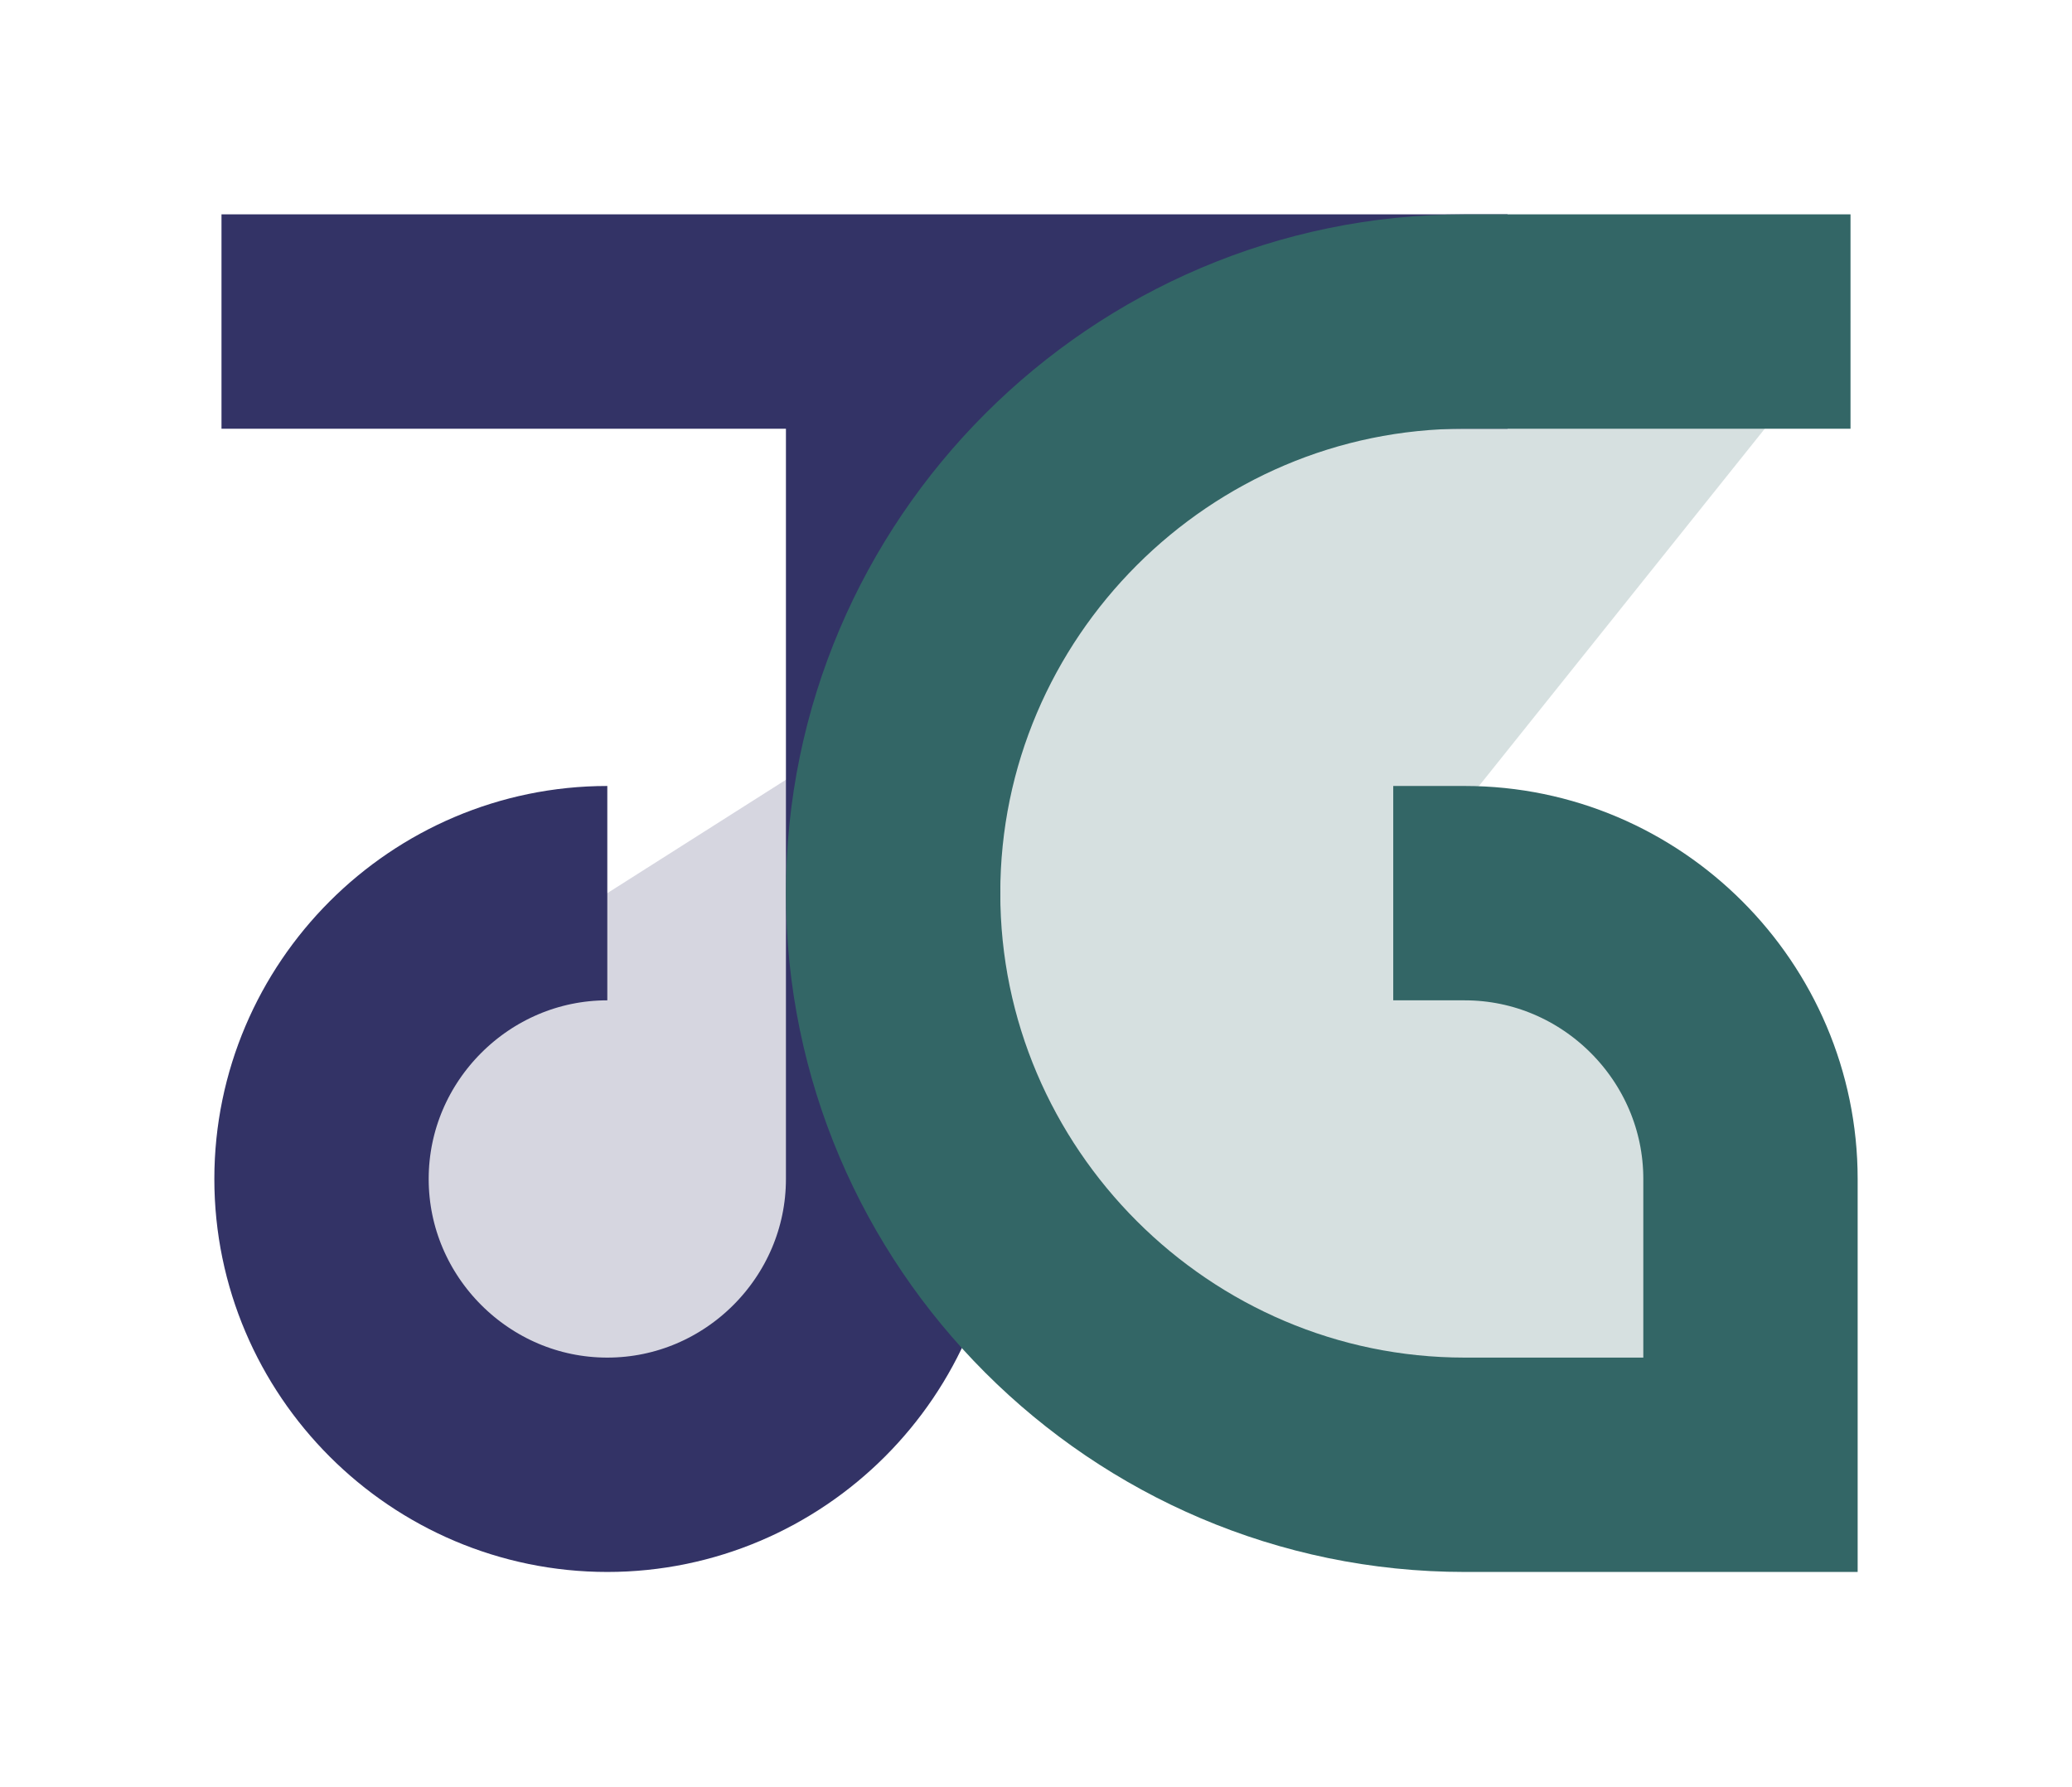
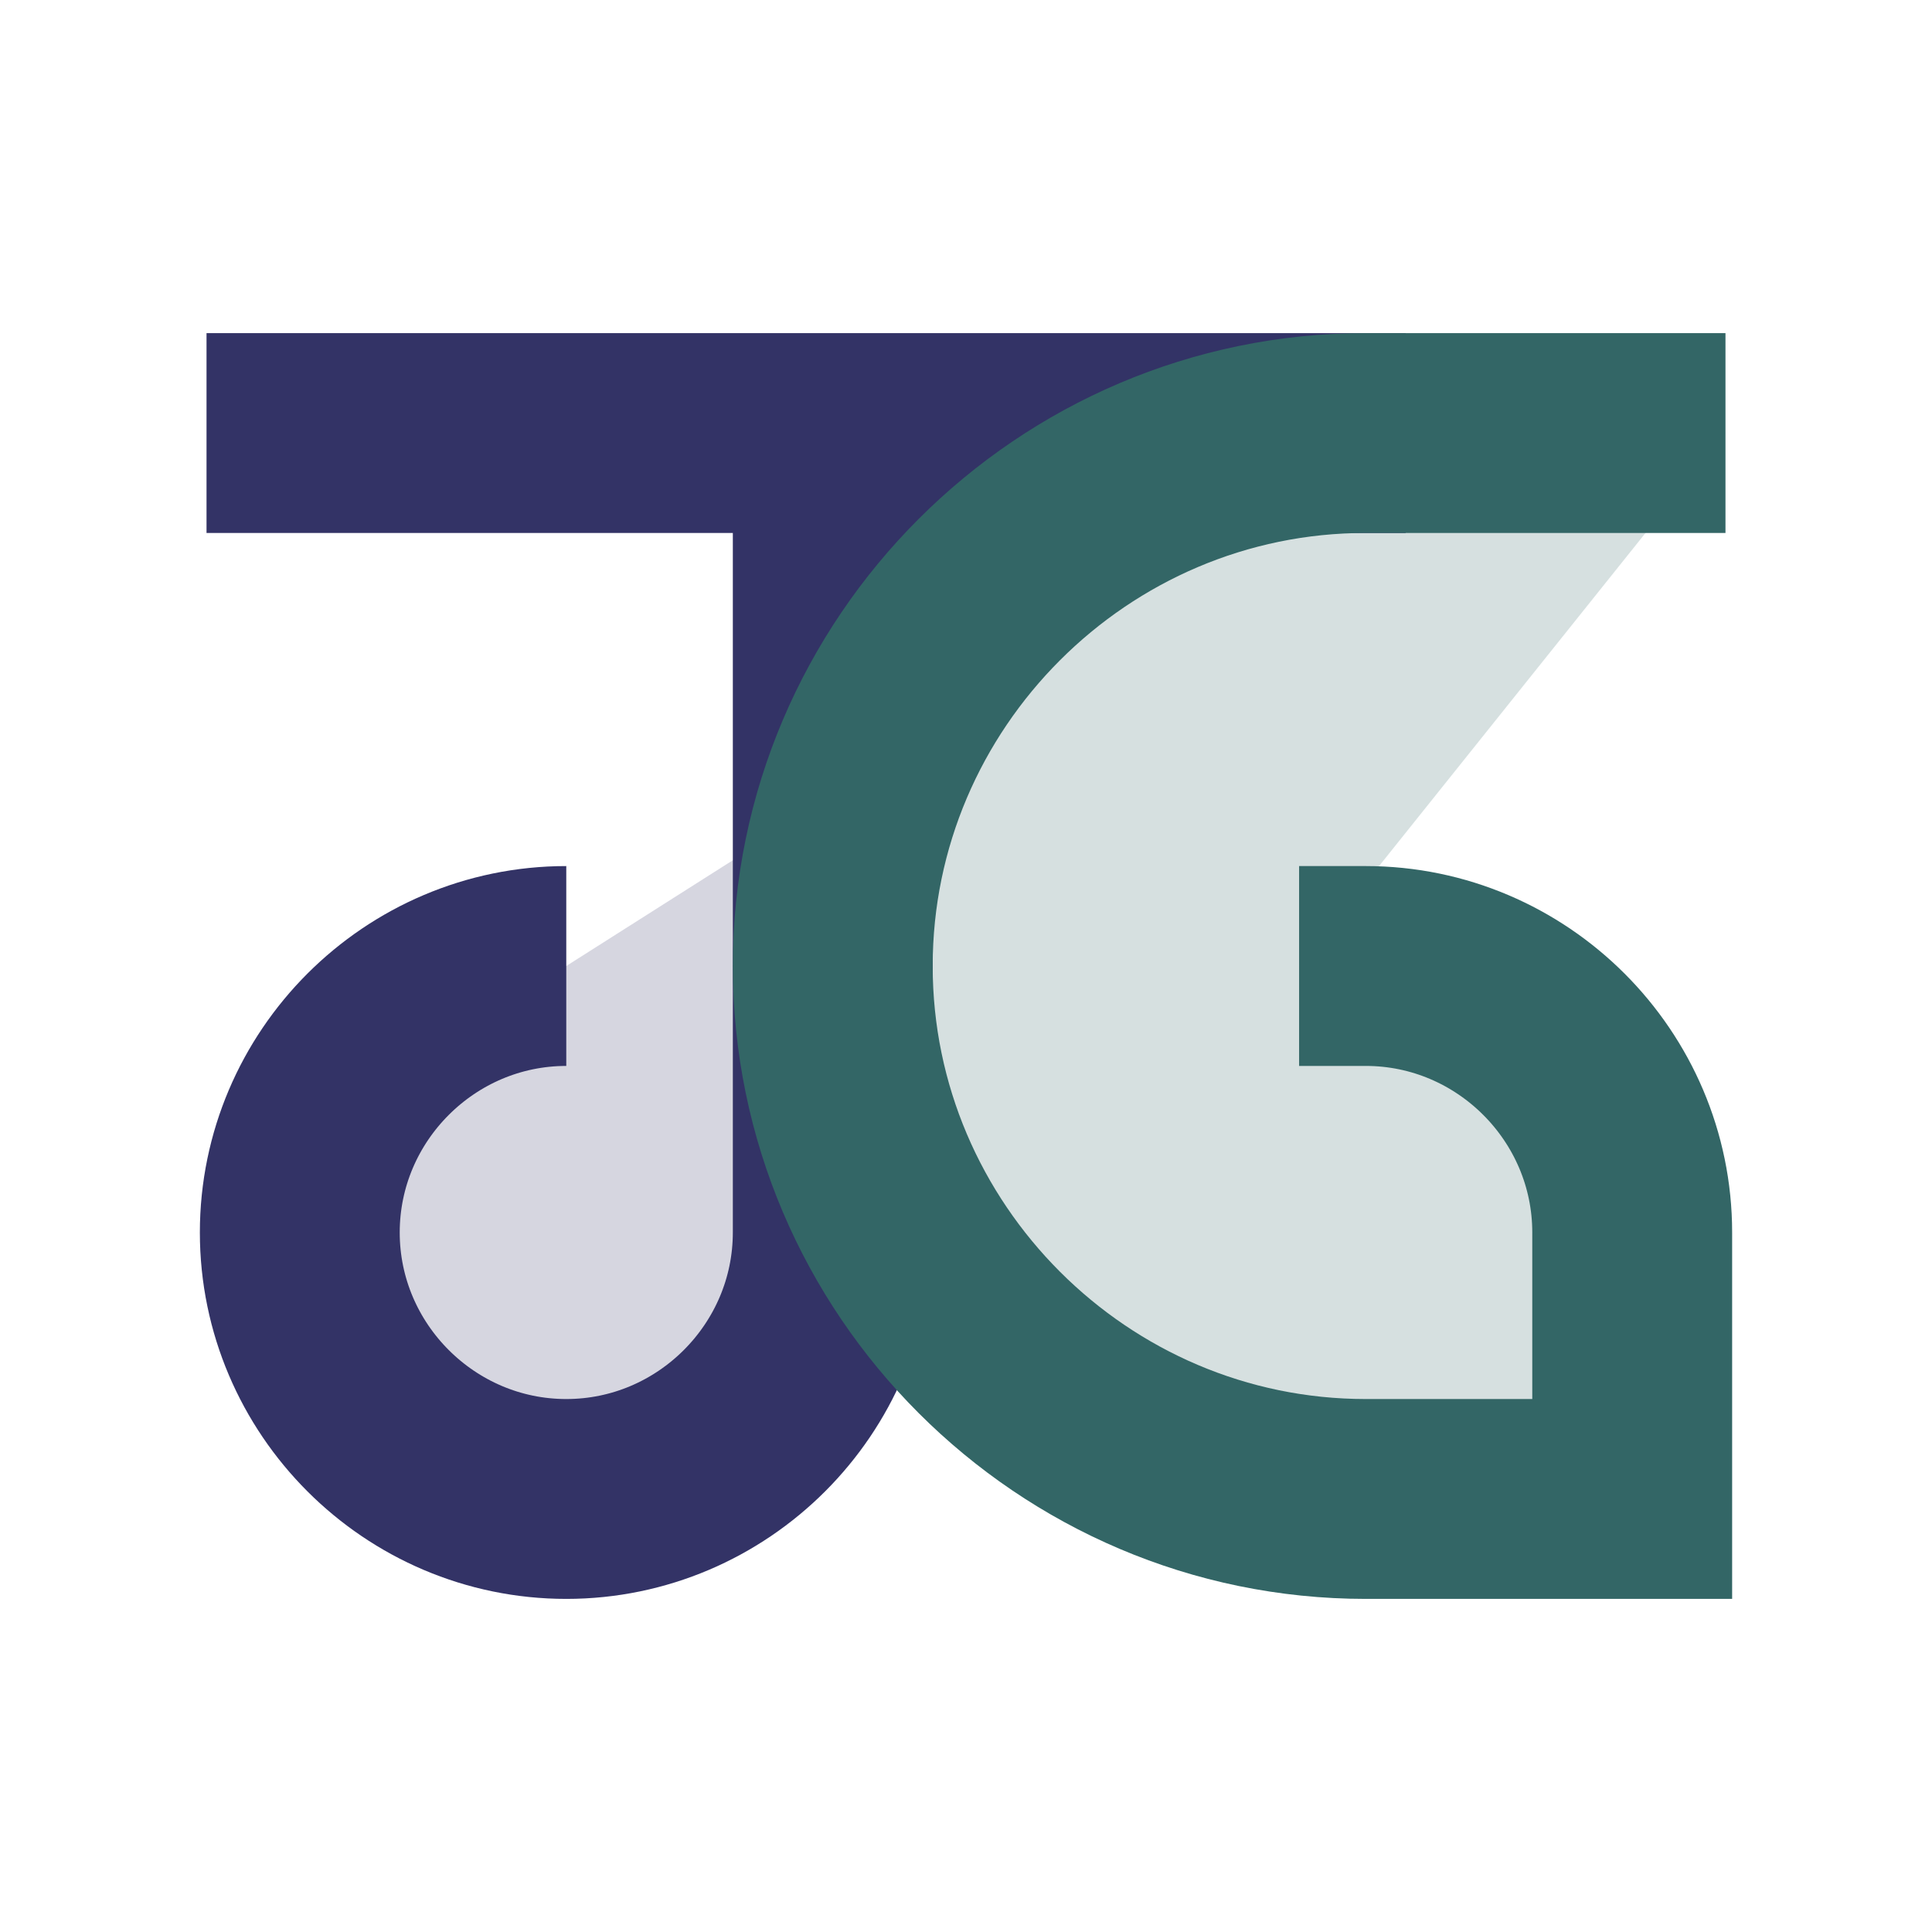
- <svg xmlns="http://www.w3.org/2000/svg" viewBox="0 0 29 25">
+ <svg xmlns="http://www.w3.org/2000/svg" viewBox="0 0 29 29">
  <g opacity=".2">
-     <path fill="#336" d="m8.5 12.5c-2.2 0-4 1.8-4 4s1.8 4 4 4s4-1.8 4-4v-12h-9.4h18" />
-     <path fill="#366" d="m19.5 12.5h1c2.2 0 4 1.8 4 4v4h-4c-4.4 0-8-3.6-8-8s3.6-8 8-8h5.4" />
+     <path fill="#336" d="m8.5 14.5c-2.2 0-4 1.8-4 4s1.8 4 4 4s4-1.8 4-4v-12h-9.4h18" />
+     <path fill="#366" d="m19.5 14.5h1c2.2 0 4 1.8 4 4v4h-4c-4.4 0-8-3.6-8-8s3.6-8 8-8h5.4" />
  </g>
  <g stroke-width="3" fill="none">
-     <path stroke="#336" d="m8.5 12.5c-2.2 0-4 1.8-4 4s1.8 4 4 4s4-1.8 4-4v-12h-9.4h18" />
-     <path stroke="#366" d="m19.5 12.5h1c2.2 0 4 1.8 4 4v4h-4c-4.4 0-8-3.6-8-8s3.6-8 8-8h5.4" />
+     <path stroke="#336" d="m8.5 14.5c-2.2 0-4 1.8-4 4s1.8 4 4 4s4-1.8 4-4v-12h-9.4h18" />
+     <path stroke="#366" d="m19.5 14.5h1c2.2 0 4 1.8 4 4v4h-4c-4.4 0-8-3.6-8-8s3.6-8 8-8h5.4" />
  </g>
</svg>
